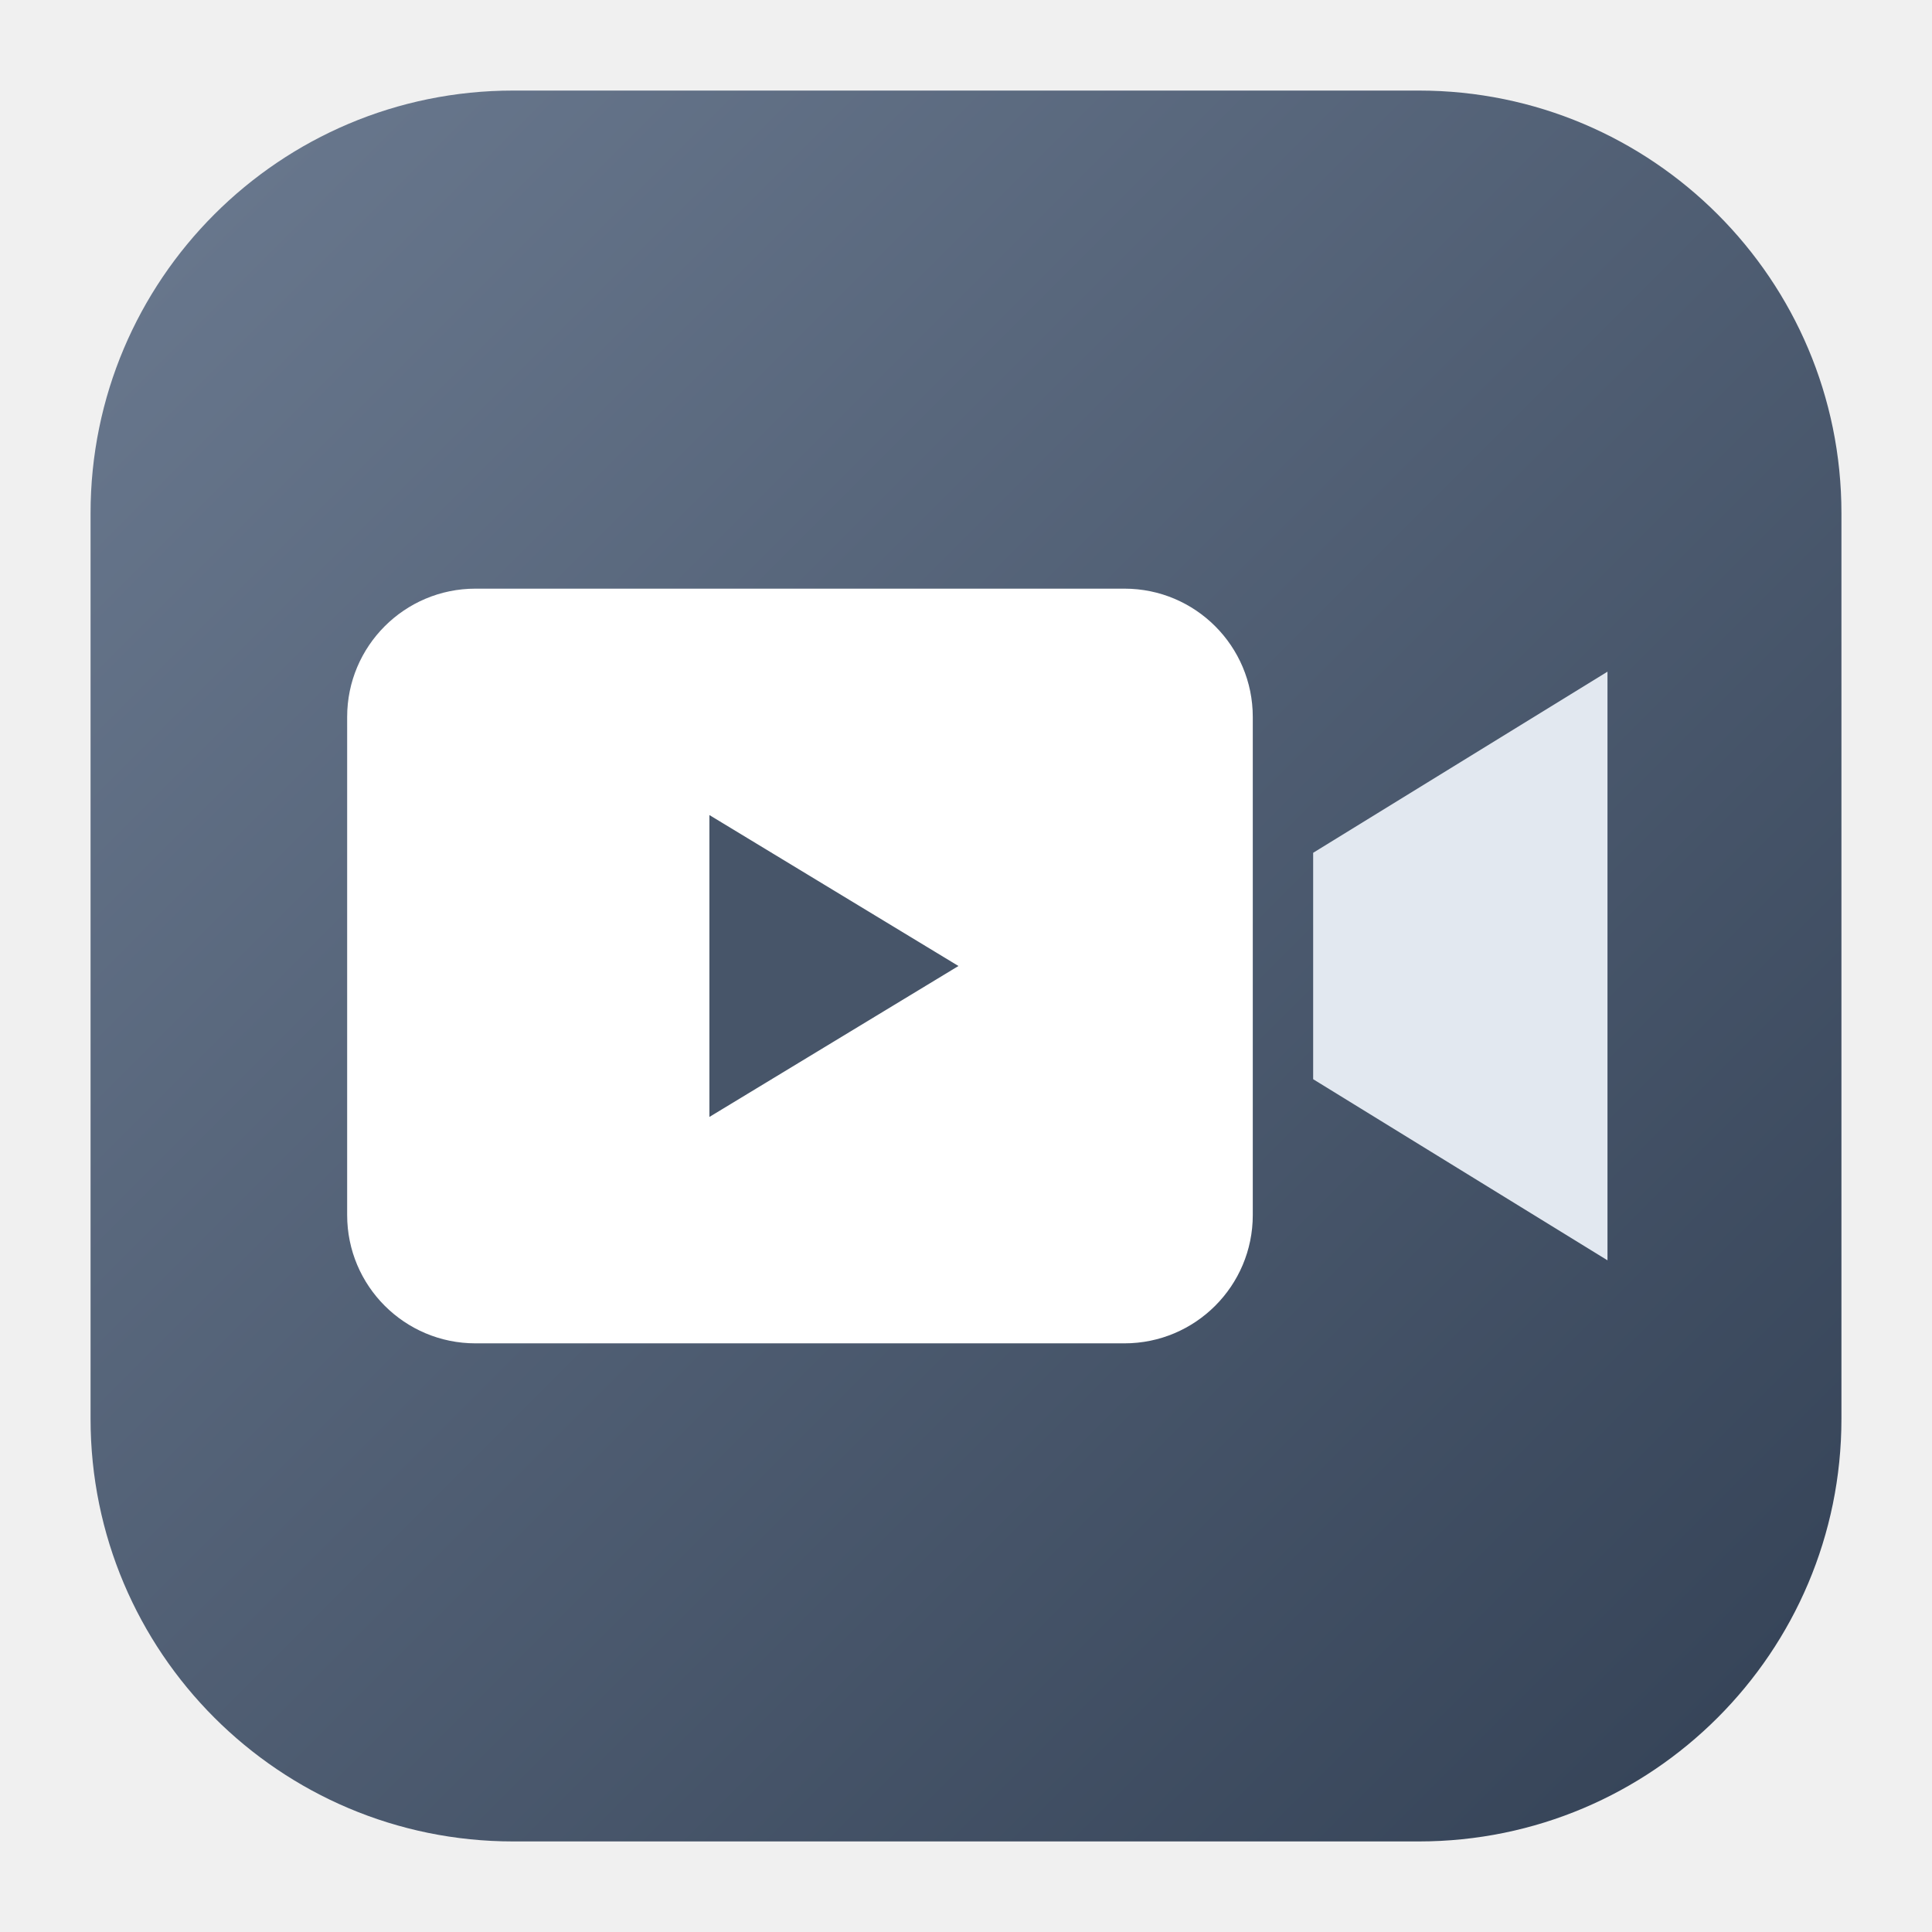
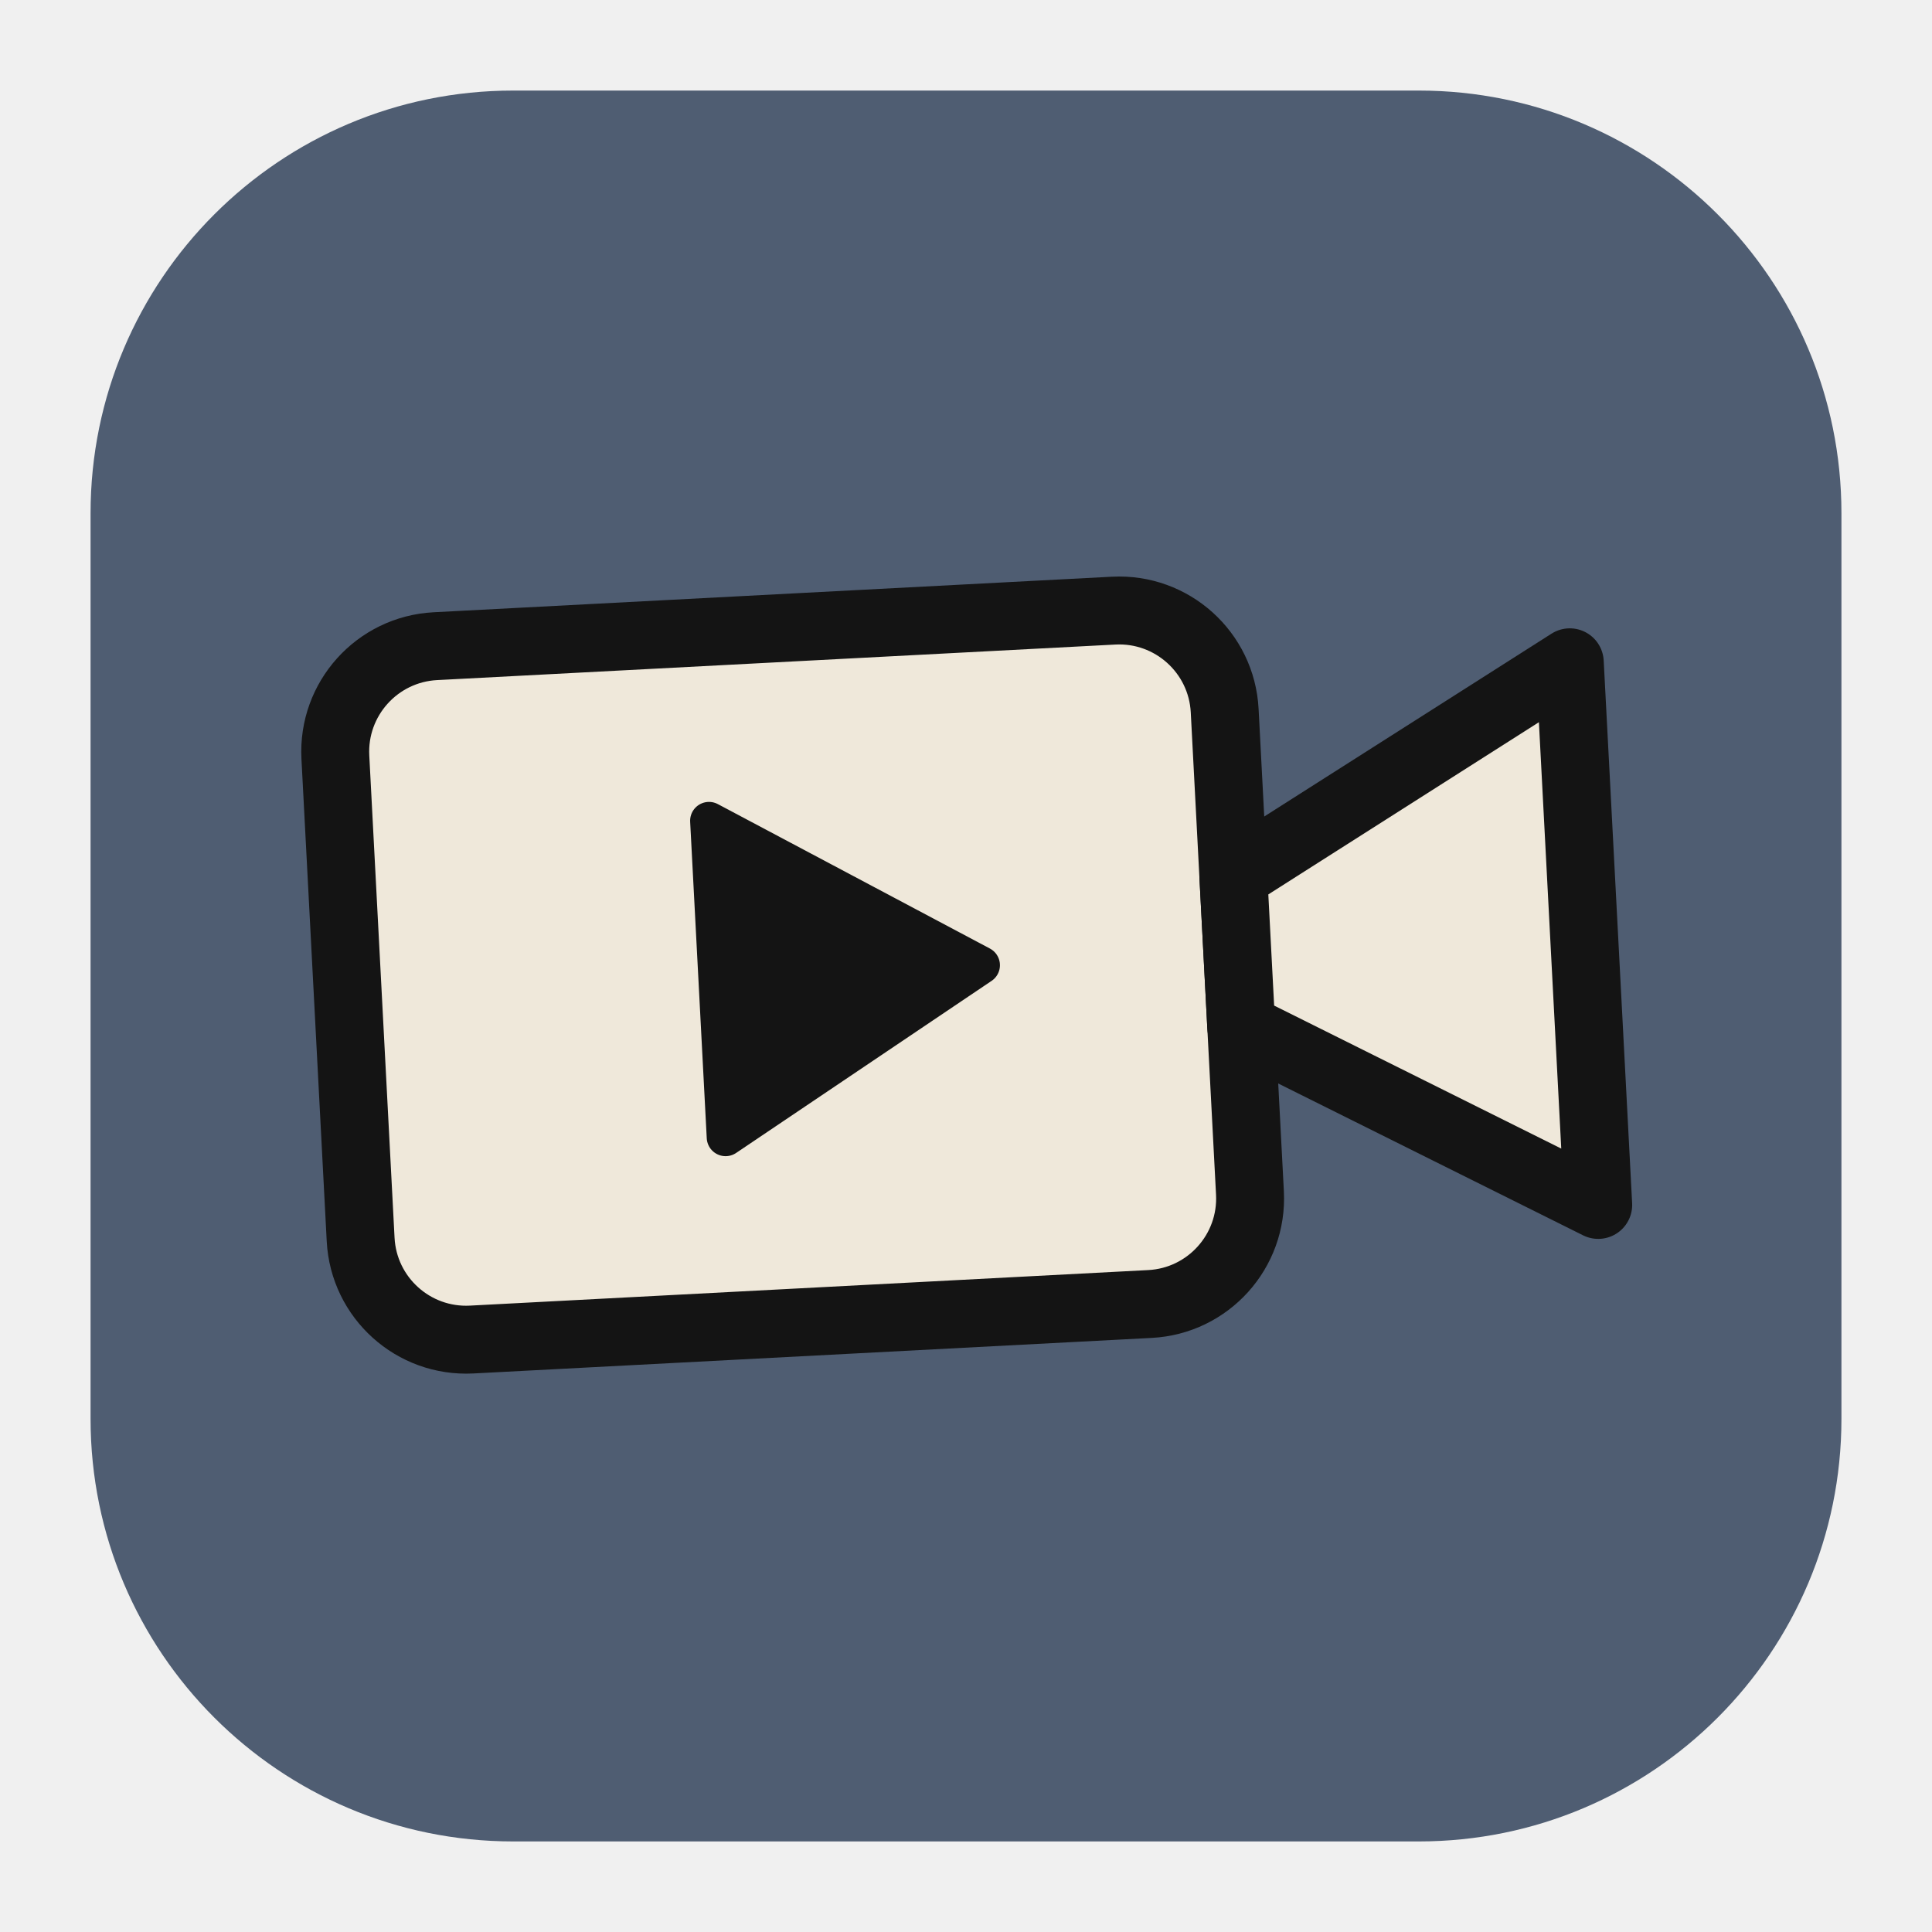
<svg xmlns="http://www.w3.org/2000/svg" viewBox="0 0 512 512">
-   <defs>
-     <linearGradient id="g" x1="0" y1="0" x2="1" y2="1">
-       <stop stop-color="#6b7a90" />
-       <stop offset="1" stop-color="#334155" />
-     </linearGradient>
-   </defs>
-   <rect x="24" y="24" width="464" height="464" rx="112" fill="url(#g)" />
-   <rect x="92" y="156" width="240" height="200" rx="34" fill="#fff" />
-   <path d="M348 226l78-48v156l-78-48z" fill="#e2e8f0" />
-   <path d="M188 216v80l66-40z" fill="#475569" />
+   <rect x="24" y="24" width="464" height="464" rx="112" fill="#4f5d72" />
+   <g transform="rotate(-3 256 256)">
+     <rect x="92" y="164" width="236" height="184" rx="28" fill="#efe8da" stroke="#141414" stroke-width="18" stroke-linejoin="round" stroke-linecap="round" />
+     <path d="M328 236l92-52v144l-92-52z" fill="#efe8da" stroke="#141414" stroke-width="18" stroke-linejoin="round" stroke-linecap="round" />
+     <path d="M190 214v84l70-42z" fill="#141414" stroke="#141414" stroke-linejoin="round" stroke-linecap="round" stroke-width="10" />
+   </g>
</svg>
